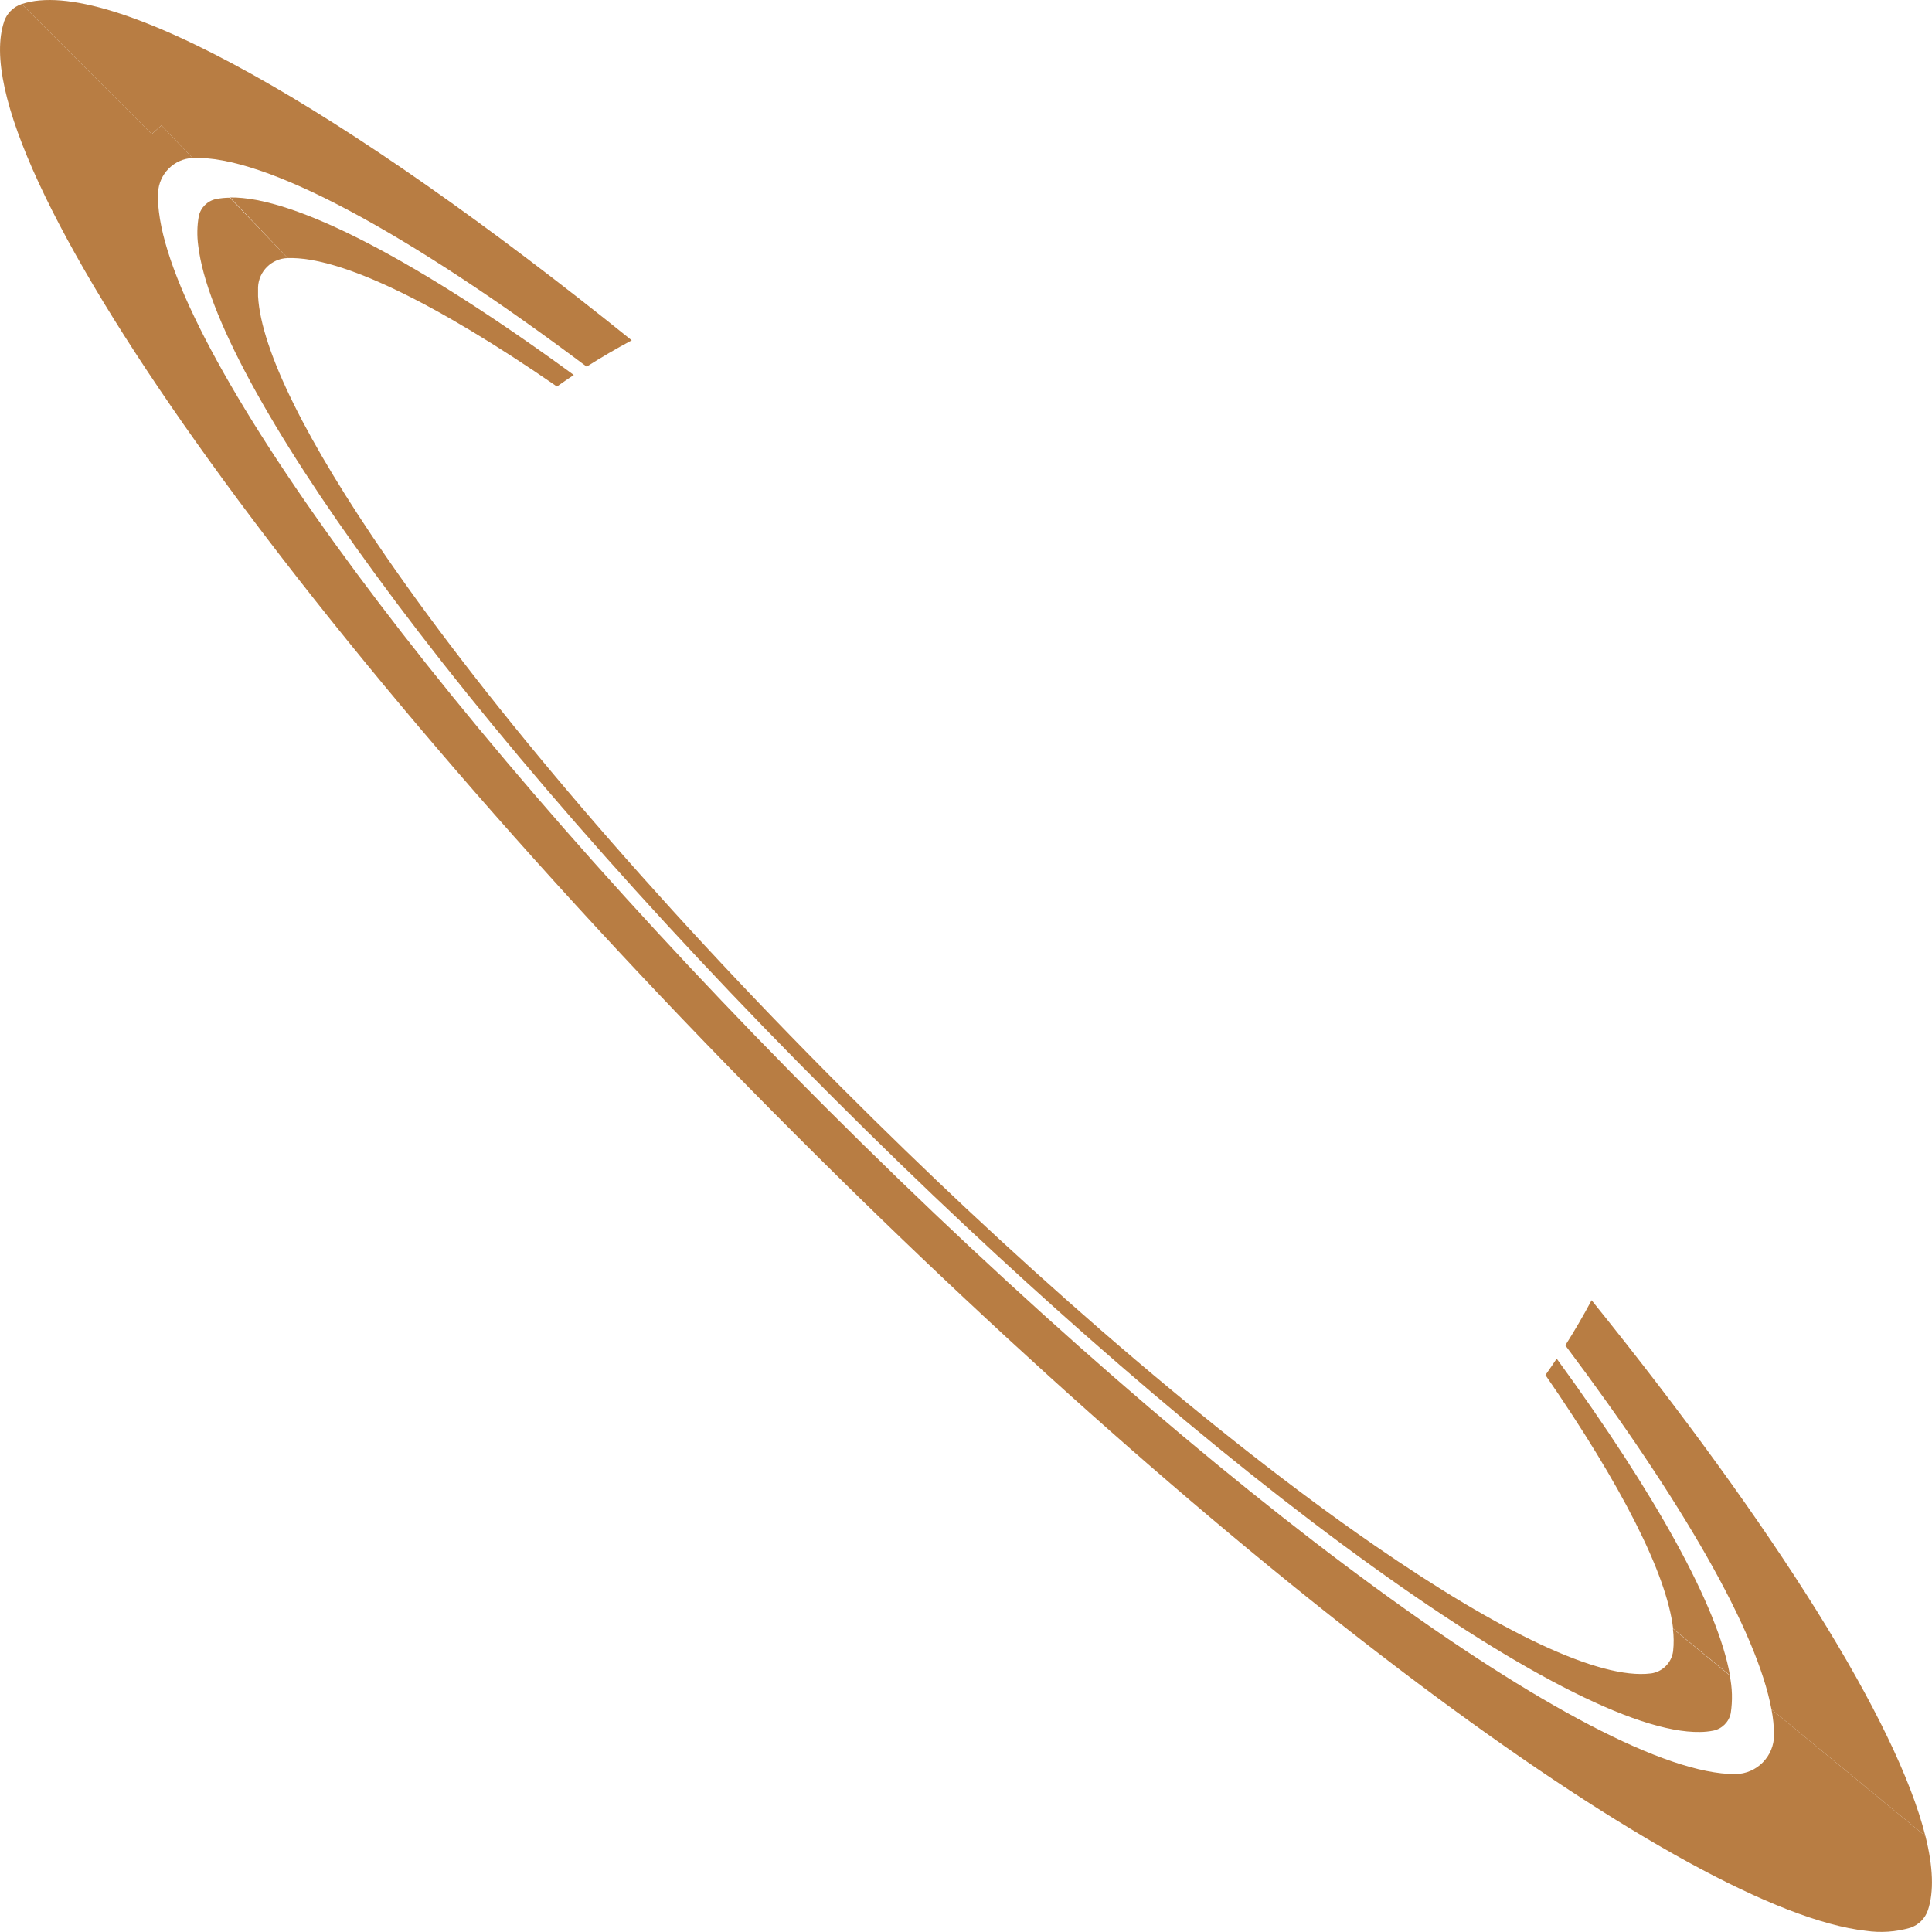
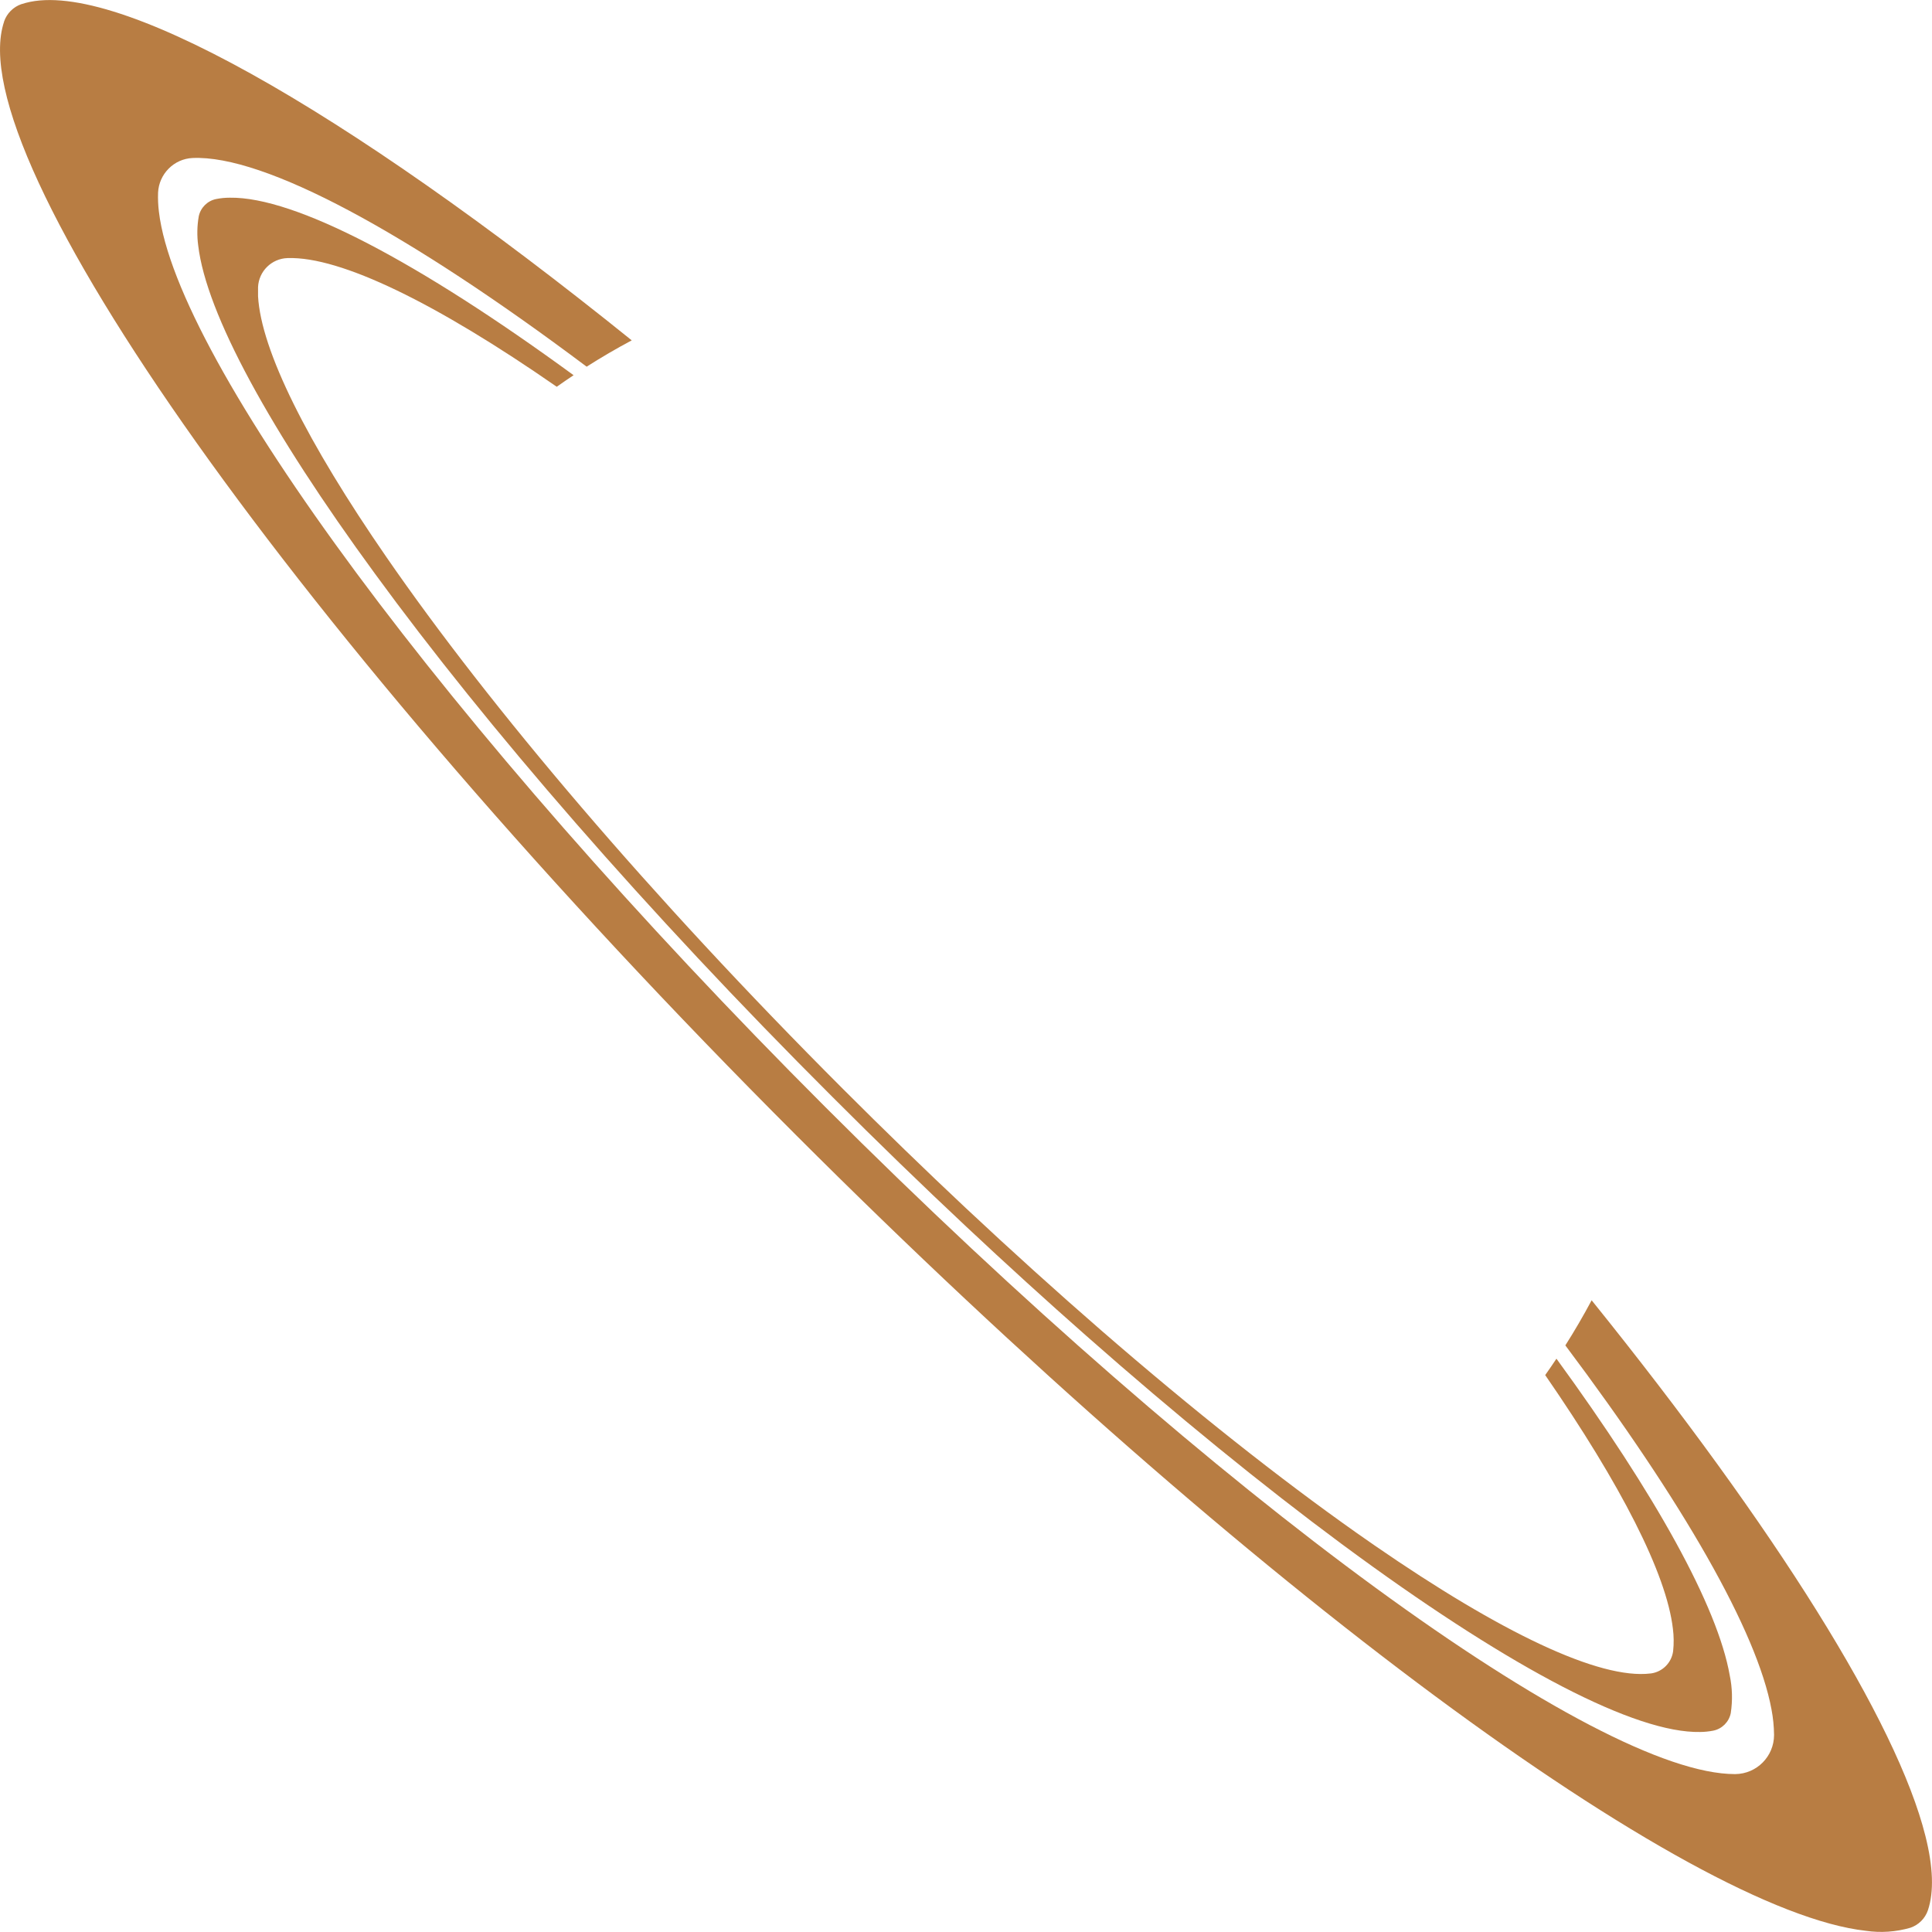
<svg xmlns="http://www.w3.org/2000/svg" width="566.6" height="566.61" viewBox="0 0 566.6 566.61">
-   <path d="M6.35,1.19,44.49,39.33l2.84-2.57,9.12,9.58c21.09-1,63.16,21.87,115.6,61.19q6.45-4.09,13.22-7.72C100.44,31.45,32.06-7.43,6.35,1.19ZM466.78,381.33q-3.61,6.76-7.71,13.23c34.44,45.92,56.23,83.88,60.46,106.77,14.28,11.74,30.79,25.32,45.15,37.16C556.29,504.92,520.71,448.24,466.78,381.33Z" fill="#b87d43" fill-rule="evenodd" />
-   <path d="M67.46,57.91c19.16-.3,55.47,18.92,100.82,52.06-1.67,1.11-3.31,2.24-4.94,3.39C128,88.94,99.9,75.18,84.39,75.69Z" fill="#b87d43" fill-rule="evenodd" />
-   <path d="M507.35,491.33l-16.66-13.68h0c-1.88-16.14-15.27-42.25-37.45-74.38q1.69-2.38,3.3-4.81C485.59,438.32,503.8,471.13,507.35,491.33Z" fill="#b87d43" fill-rule="evenodd" />
-   <path d="M565.41,560.24h0v0a8.23,8.23,0,0,1-5.13,5.12h0a30.79,30.79,0,0,1-13.06.9C495.27,560.45,366.65,466.13,233.56,333,87.33,186.82-12.08,46,1.19,6.38c0,0,0,0,0-.06A8.23,8.23,0,0,1,6.31,1.2h.05L44.5,39.33l2.84-2.57,9.12,9.58a10.55,10.55,0,0,0-7,3.12,10.69,10.69,0,0,0-3.1,7,35.06,35.06,0,0,0,.25,5.68C51.84,105.86,130.74,213.37,242,324.62,357.16,439.78,468.33,520.3,508.82,520.3h.11a11.48,11.48,0,0,0,11.36-11.48,42.46,42.46,0,0,0-.75-7.49c14.28,11.74,30.79,25.32,45.15,37.16C566.94,547.48,567.23,554.81,565.41,560.24Z" fill="#b87d43" fill-rule="evenodd" />
-   <path d="M507.59,502.43s0,0,0,0a6.57,6.57,0,0,1-5.13,5.13h0a21.08,21.08,0,0,1-3.85.39c-19,.39-55.05-18.6-100.11-51.45q-2.55-1.86-5.16-3.79c-23.07-17.09-48.35-37.66-74.82-61q-17.3-15.24-35.18-32-19.41-18.19-39.2-38C189.33,267,142.81,213.24,110,168.3,79.25,126.29,60.49,92,58.13,72a28,28,0,0,1,.15-8.51v0a6.55,6.55,0,0,1,5.12-5.12h0a21,21,0,0,1,4-.39L84.39,75.69h-.08a8.93,8.93,0,0,0-8.63,8.52c0,.85,0,1.74,0,2.66.88,15.92,14.46,42.92,37.63,76.49,30.43,44.09,77.41,99.49,133.91,156q18.15,18.15,36,34.91c13.5,12.66,26.8,24.66,39.76,35.92,26.88,23.33,52.3,43.44,74.95,59.42q2.65,1.88,5.25,3.66c36.94,25.5,65.93,39.38,80.95,37.51h.06a7.59,7.59,0,0,0,6.5-6.55,28,28,0,0,0-.07-6.57l16.66,13.68A31.08,31.08,0,0,1,507.59,502.43Z" fill="#b87d43" fill-rule="evenodd" />
+   <path d="M565.41,560.24h0v0a8.23,8.23,0,0,1-5.13,5.12h0a30.79,30.79,0,0,1-13.06.9C495.27,560.45,366.65,466.13,233.56,333,87.33,186.82-12.08,46,1.19,6.38c0,0,0,0,0-.06A8.23,8.23,0,0,1,6.31,1.2h.05c25.72-8.61,94.09,30.27,178.91,98.62q-6.77,3.61-13.22,7.72C119.62,68.22,77.55,45.39,56.46,46.34h0a10.52,10.52,0,0,0-7,3.12,10.69,10.69,0,0,0-3.1,7,35.06,35.06,0,0,0,.25,5.68C51.84,105.86,130.74,213.37,242,324.62,357.16,439.78,468.33,520.3,508.82,520.3h.11a11.49,11.49,0,0,0,11.36-11.48,42.35,42.35,0,0,0-.75-7.48h0c-4.23-22.89-26-60.85-60.46-106.77q4.1-6.46,7.71-13.23c53.92,66.9,89.5,123.57,97.9,157.15h0C566.94,547.48,567.23,554.81,565.41,560.24Z" fill="#b87d43" fill-rule="evenodd" />
+   <path d="M507.59,502.43s0,0,0,0a6.57,6.57,0,0,1-5.13,5.13h0a21.08,21.08,0,0,1-3.85.39c-19,.39-55.05-18.61-100.11-51.45q-2.55-1.86-5.16-3.79c-23.07-17.1-48.35-37.66-74.82-61q-17.3-15.24-35.18-32-19.41-18.19-39.2-38C189.33,267,142.81,213.24,110,168.3,79.25,126.29,60.49,92,58.13,72a28,28,0,0,1,.15-8.51v0a6.55,6.55,0,0,1,5.12-5.12h0a20.2,20.2,0,0,1,4-.39c19.16-.3,55.47,18.92,100.82,52.06-1.67,1.11-3.31,2.24-4.94,3.39C128,88.94,99.9,75.18,84.39,75.69h-.08a8.93,8.93,0,0,0-8.63,8.52c0,.85,0,1.74,0,2.66.88,15.92,14.46,42.92,37.63,76.49,30.43,44.09,77.41,99.49,133.91,156q18.15,18.15,36,34.91c13.5,12.65,26.8,24.65,39.76,35.92,26.88,23.33,52.3,43.44,74.95,59.42q2.65,1.88,5.25,3.66c36.94,25.5,65.93,39.38,80.95,37.51h.06a7.59,7.59,0,0,0,6.5-6.55,28,28,0,0,0-.07-6.58h0c-1.88-16.13-15.27-42.25-37.45-74.37q1.69-2.38,3.3-4.81c29.06,39.86,47.27,72.67,50.82,92.87A31.08,31.08,0,0,1,507.59,502.43Z" fill="#b87d43" fill-rule="evenodd" />
</svg>
